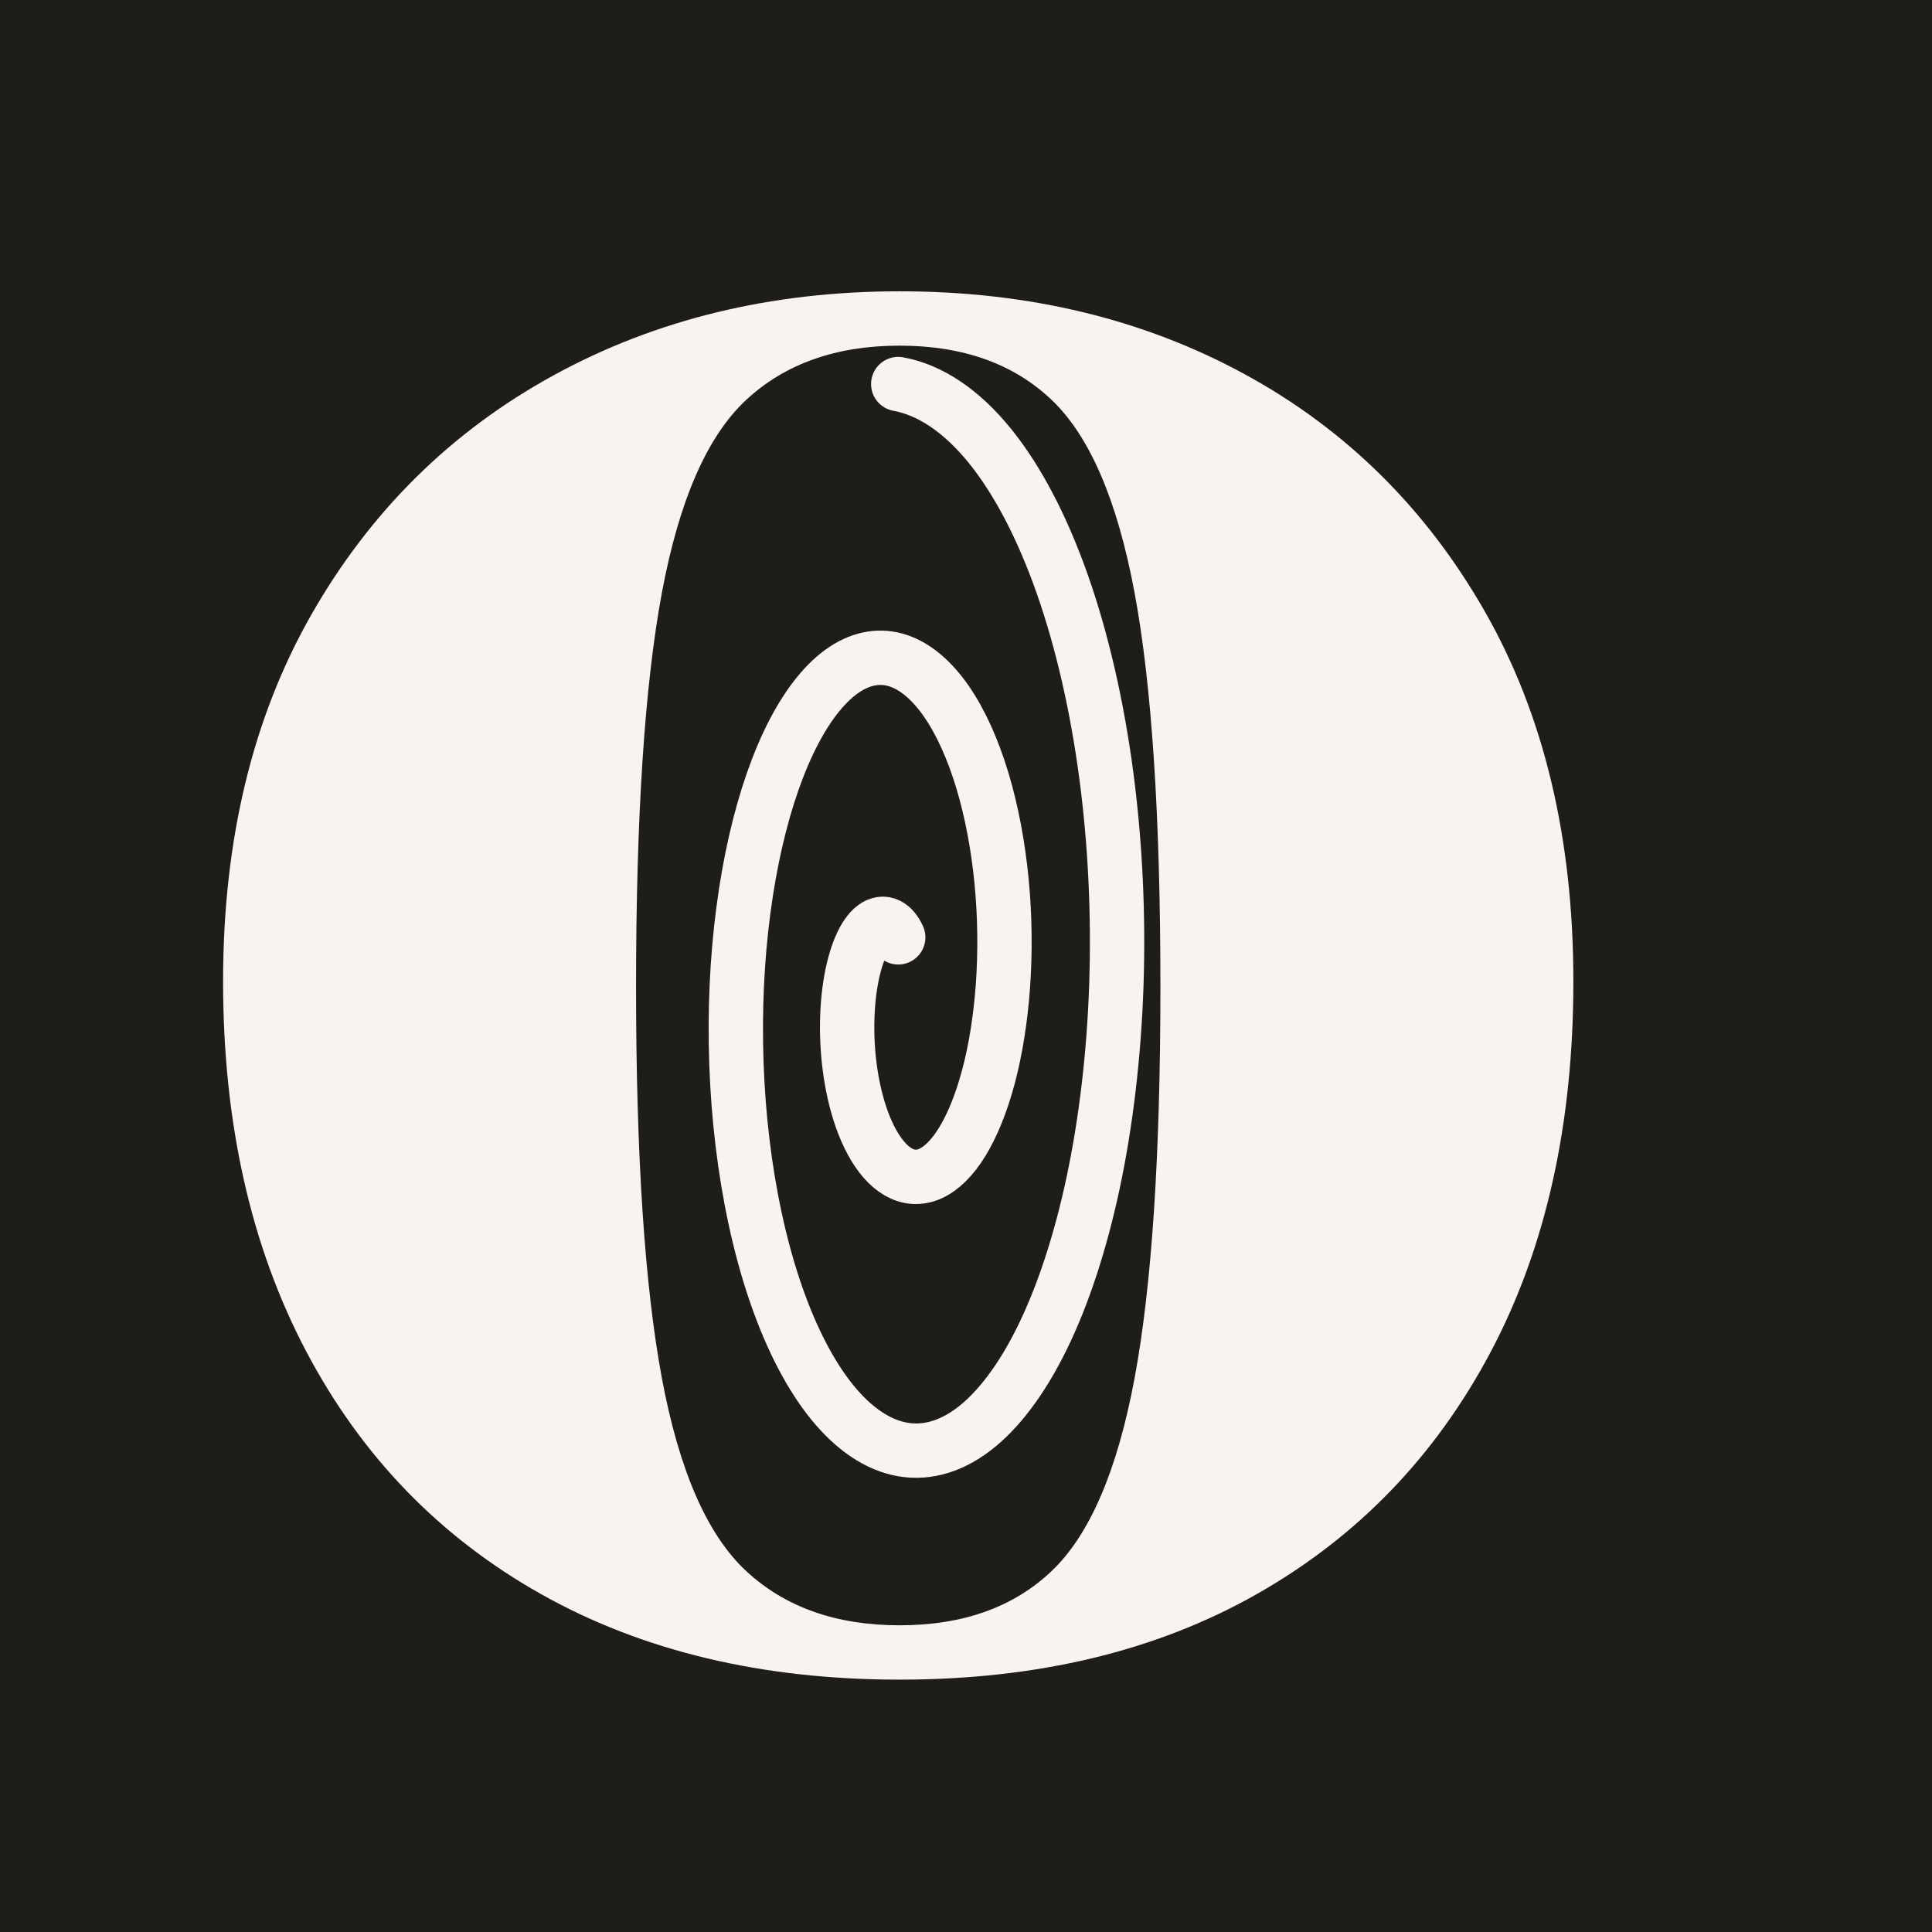
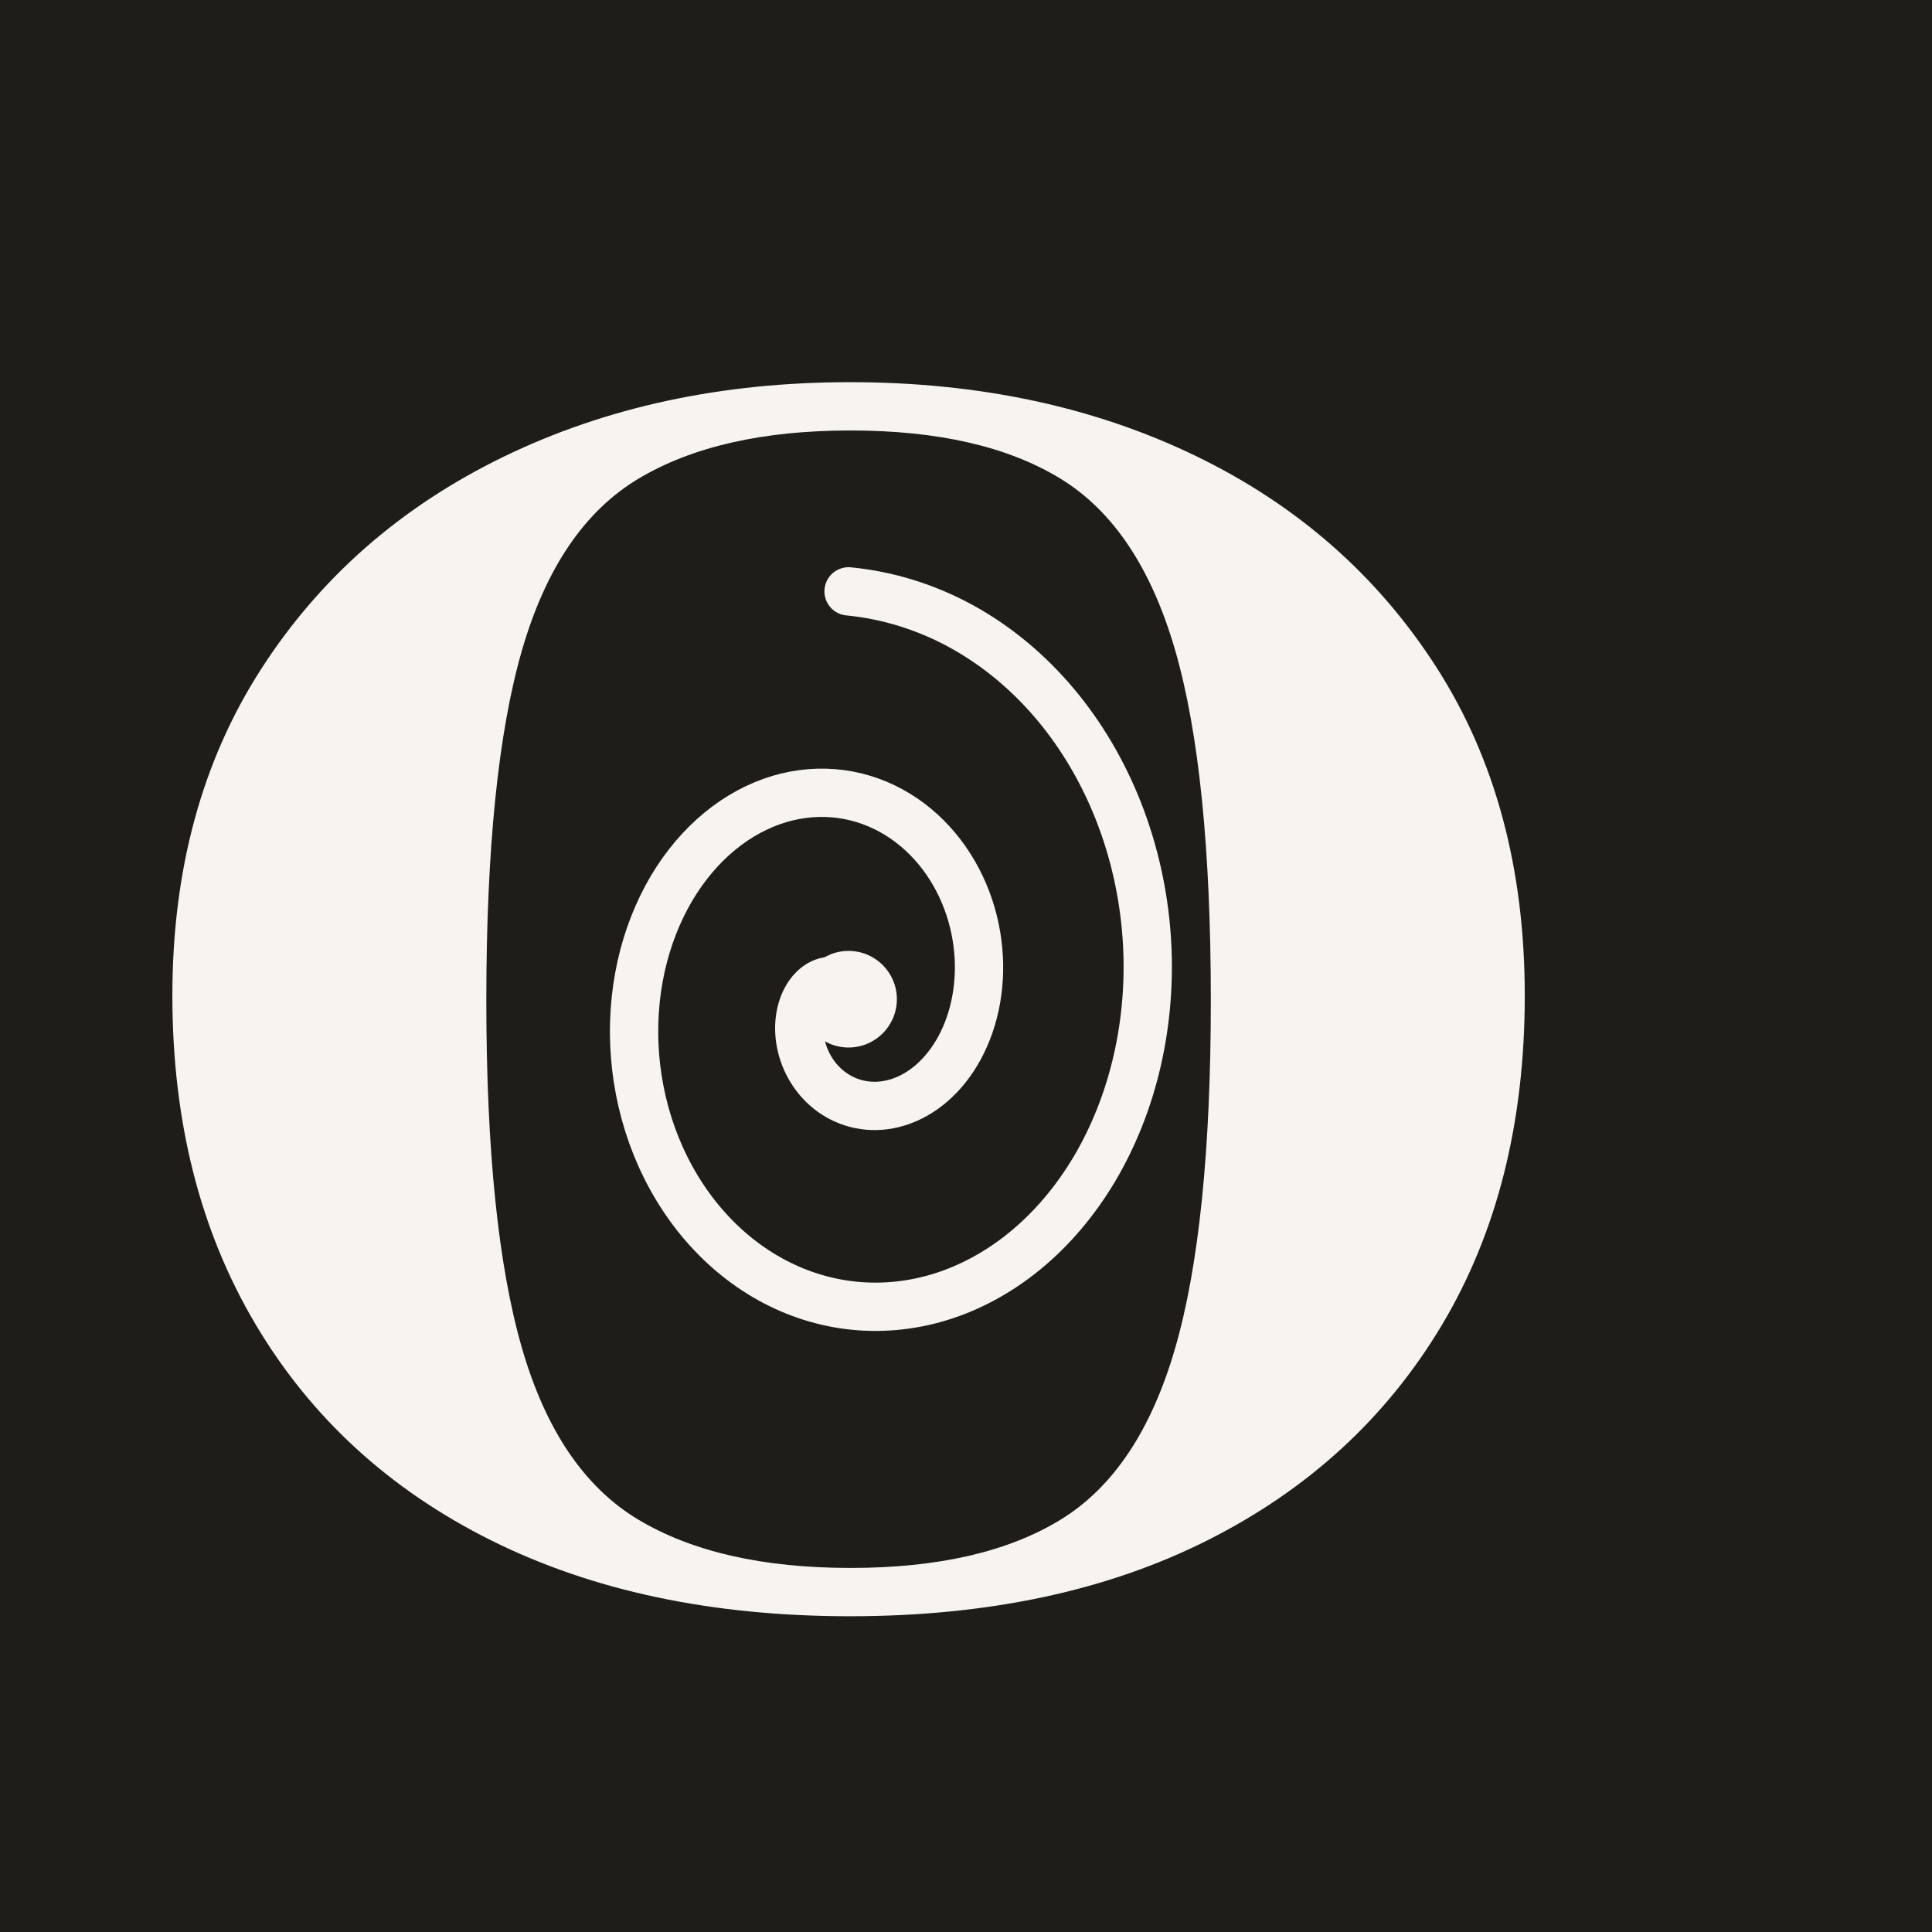
<svg xmlns="http://www.w3.org/2000/svg" width="64" height="64" viewBox="0 0 64 64" role="img" aria-label="Poetry &amp; Pottery">
  <rect width="64" height="64" fill="#1F1D1A" />
-   <g transform="translate(-45.62 54.29) scale(0.09)">
-     <path fill="#F7F4EF" d="M838 15L838 15Q762 15 706 -16.5Q650 -48 619.5 -106Q589 -164 589 -242L589 -242Q589 -320 621.5 -377Q654 -434 710.5 -465Q767 -496 838 -496L838 -496Q909 -496 965 -465.5Q1021 -435 1053.5 -378Q1086 -321 1086 -242L1086 -242Q1086 -163 1055.5 -105.5Q1025 -48 969.5 -16.5Q914 15 838 15M838 -5L838 -5Q873 -5 894 -25Q915 -45 924.5 -96Q934 -147 934 -240L934 -240Q934 -334 924.5 -385Q915 -436 894 -456Q873 -476 838 -476L838 -476Q803 -476 781.5 -456Q760 -436 750.5 -385Q741 -334 741 -240L741 -240Q741 -147 750.5 -96Q760 -45 781.5 -25Q803 -5 838 -5" />
-     <path fill="none" stroke="#F7F4EF" stroke-width="20" stroke-linecap="round" stroke-linejoin="round" d="M837.5 -461.87C849.37 -459.7 860.89 -451.87 871.22 -439.14C881.54 -426.41 890.65 -408.84 897.95 -388.03C905.25 -367.22 910.73 -343.18 914.08 -317.91C917.43 -292.63 918.65 -266.14 917.78 -240.5C916.91 -214.86 913.95 -190.07 909.26 -167.96C904.56 -145.85 898.14 -126.42 890.58 -110.97C883.01 -95.51 874.32 -84.04 865.23 -77.14C856.13 -70.24 846.64 -67.92 837.5 -70.05C828.36 -72.17 819.57 -78.72 811.77 -88.9C803.97 -99.08 797.17 -112.87 791.8 -128.97C786.43 -145.07 782.5 -163.46 780.2 -182.58C777.89 -201.69 777.22 -221.52 778.08 -240.5C778.95 -259.48 781.37 -277.6 785.02 -293.55C788.67 -309.51 793.54 -323.29 799.18 -334.03C804.81 -344.77 811.18 -352.47 817.76 -356.82C824.33 -361.17 831.09 -362.16 837.5 -360.04C843.91 -357.92 849.97 -352.69 855.25 -345.06C860.52 -337.43 865.01 -327.41 868.45 -316.03C871.88 -304.64 874.27 -291.9 875.53 -278.94C876.79 -265.98 876.92 -252.82 876.05 -240.5C875.18 -228.18 873.31 -216.73 870.71 -206.93C868.1 -197.14 864.77 -189 861.07 -182.97C857.37 -176.94 853.31 -173.02 849.26 -171.22C845.21 -169.42 841.18 -169.75 837.5 -171.88C833.82 -174 830.49 -177.9 827.74 -182.98C824.98 -188.06 822.81 -194.3 821.3 -200.98C819.8 -207.65 818.96 -214.74 818.75 -221.55C818.54 -228.35 818.94 -234.85 819.81 -240.5C820.68 -246.15 822.01 -250.94 823.57 -254.58C825.13 -258.22 826.91 -260.71 828.68 -262.02C830.45 -263.34 832.2 -263.5 833.72 -262.74C835.25 -261.99 836.55 -260.33 837.5 -258.21" />
+   <g transform="translate(-39.97 52.34) scale(0.08)">
+     <path fill="#F7F4EF" d="M851.56 15L851.56 15Q765.93 15 702.83 -16.5Q639.73 -48 605.37 -106Q571 -164 571 -242L571 -242Q571 -320 607.62 -377Q644.24 -434 707.9 -465Q771.56 -496 851.56 -496L851.56 -496Q931.56 -496 994.66 -465.5Q1057.76 -435 1094.38 -378Q1131 -321 1131 -242L1131 -242Q1131 -163 1096.63 -105.5Q1062.27 -48 999.73 -16.5Q937.2 15 851.56 15M851.78 -5L851.78 -5Q906.18 -5 938.82 -25Q971.47 -45 986.23 -96Q1001 -147 1001 -240L1001 -240Q1001 -334 986.23 -385Q971.47 -436 938.82 -456Q906.18 -476 851.78 -476L851.78 -476Q797.37 -476 763.95 -456Q730.53 -436 715.77 -385Q701 -334 701 -240L701 -240Q701 -147 715.77 -96Q730.53 -45 763.95 -25Q797.37 -5 851.78 -5" />
+     <path fill="none" stroke="#F7F4EF" stroke-width="20" stroke-linecap="round" stroke-linejoin="round" d="M851 -409.38C867.4 -407.79 883.34 -402.79 897.89 -394.79C912.43 -386.78 925.57 -375.81 936.6 -362.68C947.63 -349.56 956.54 -334.28 962.93 -317.9C969.32 -301.52 973.18 -284.04 974.43 -266.57C975.68 -249.09 974.31 -231.64 970.57 -215.25C966.83 -198.85 960.72 -183.53 952.76 -170.13C944.79 -156.73 934.97 -145.26 924.01 -136.29C913.05 -127.31 900.95 -120.83 888.51 -117.07C876.07 -113.31 863.3 -112.28 851 -113.84C838.7 -115.4 826.86 -119.56 816.17 -125.89C805.48 -132.21 795.95 -140.69 788.06 -150.66C780.17 -160.63 773.93 -172.08 769.59 -184.21C765.26 -196.33 762.82 -209.13 762.29 -221.76C761.75 -234.4 763.12 -246.87 766.14 -258.42C769.17 -269.98 773.85 -280.61 779.77 -289.76C785.69 -298.9 792.83 -306.55 800.65 -312.37C808.47 -318.19 816.96 -322.18 825.55 -324.26C834.13 -326.33 842.8 -326.5 851 -324.94C859.2 -323.38 866.94 -320.08 873.77 -315.44C880.61 -310.8 886.53 -304.81 891.28 -298C896.03 -291.19 899.59 -283.56 901.88 -275.68C904.17 -267.81 905.18 -259.7 905 -251.9C904.82 -244.11 903.46 -236.63 901.14 -229.91C898.83 -223.19 895.57 -217.24 891.7 -212.35C887.84 -207.46 883.37 -203.63 878.69 -200.97C874.01 -198.31 869.12 -196.82 864.4 -196.42C859.67 -196.02 855.1 -196.72 851 -198.28C846.9 -199.84 843.26 -202.27 840.28 -205.23C837.3 -208.2 834.98 -211.69 833.38 -215.34C831.77 -219 830.88 -222.81 830.65 -226.43C830.41 -230.04 830.82 -233.47 831.71 -236.43C832.6 -239.39 833.97 -241.88 835.57 -243.76C837.17 -245.64 839.01 -246.9 840.82 -247.54C842.64 -248.17 844.43 -248.18 845.96 -247.69C847.5 -247.19 848.79 -246.19 849.66 -244.91C850.54 -243.63 851 -242.06 851 -240.5" />
+     <circle fill="#F7F4EF" cx="851" cy="-240.5" r="20" />
  </g>
</svg>
